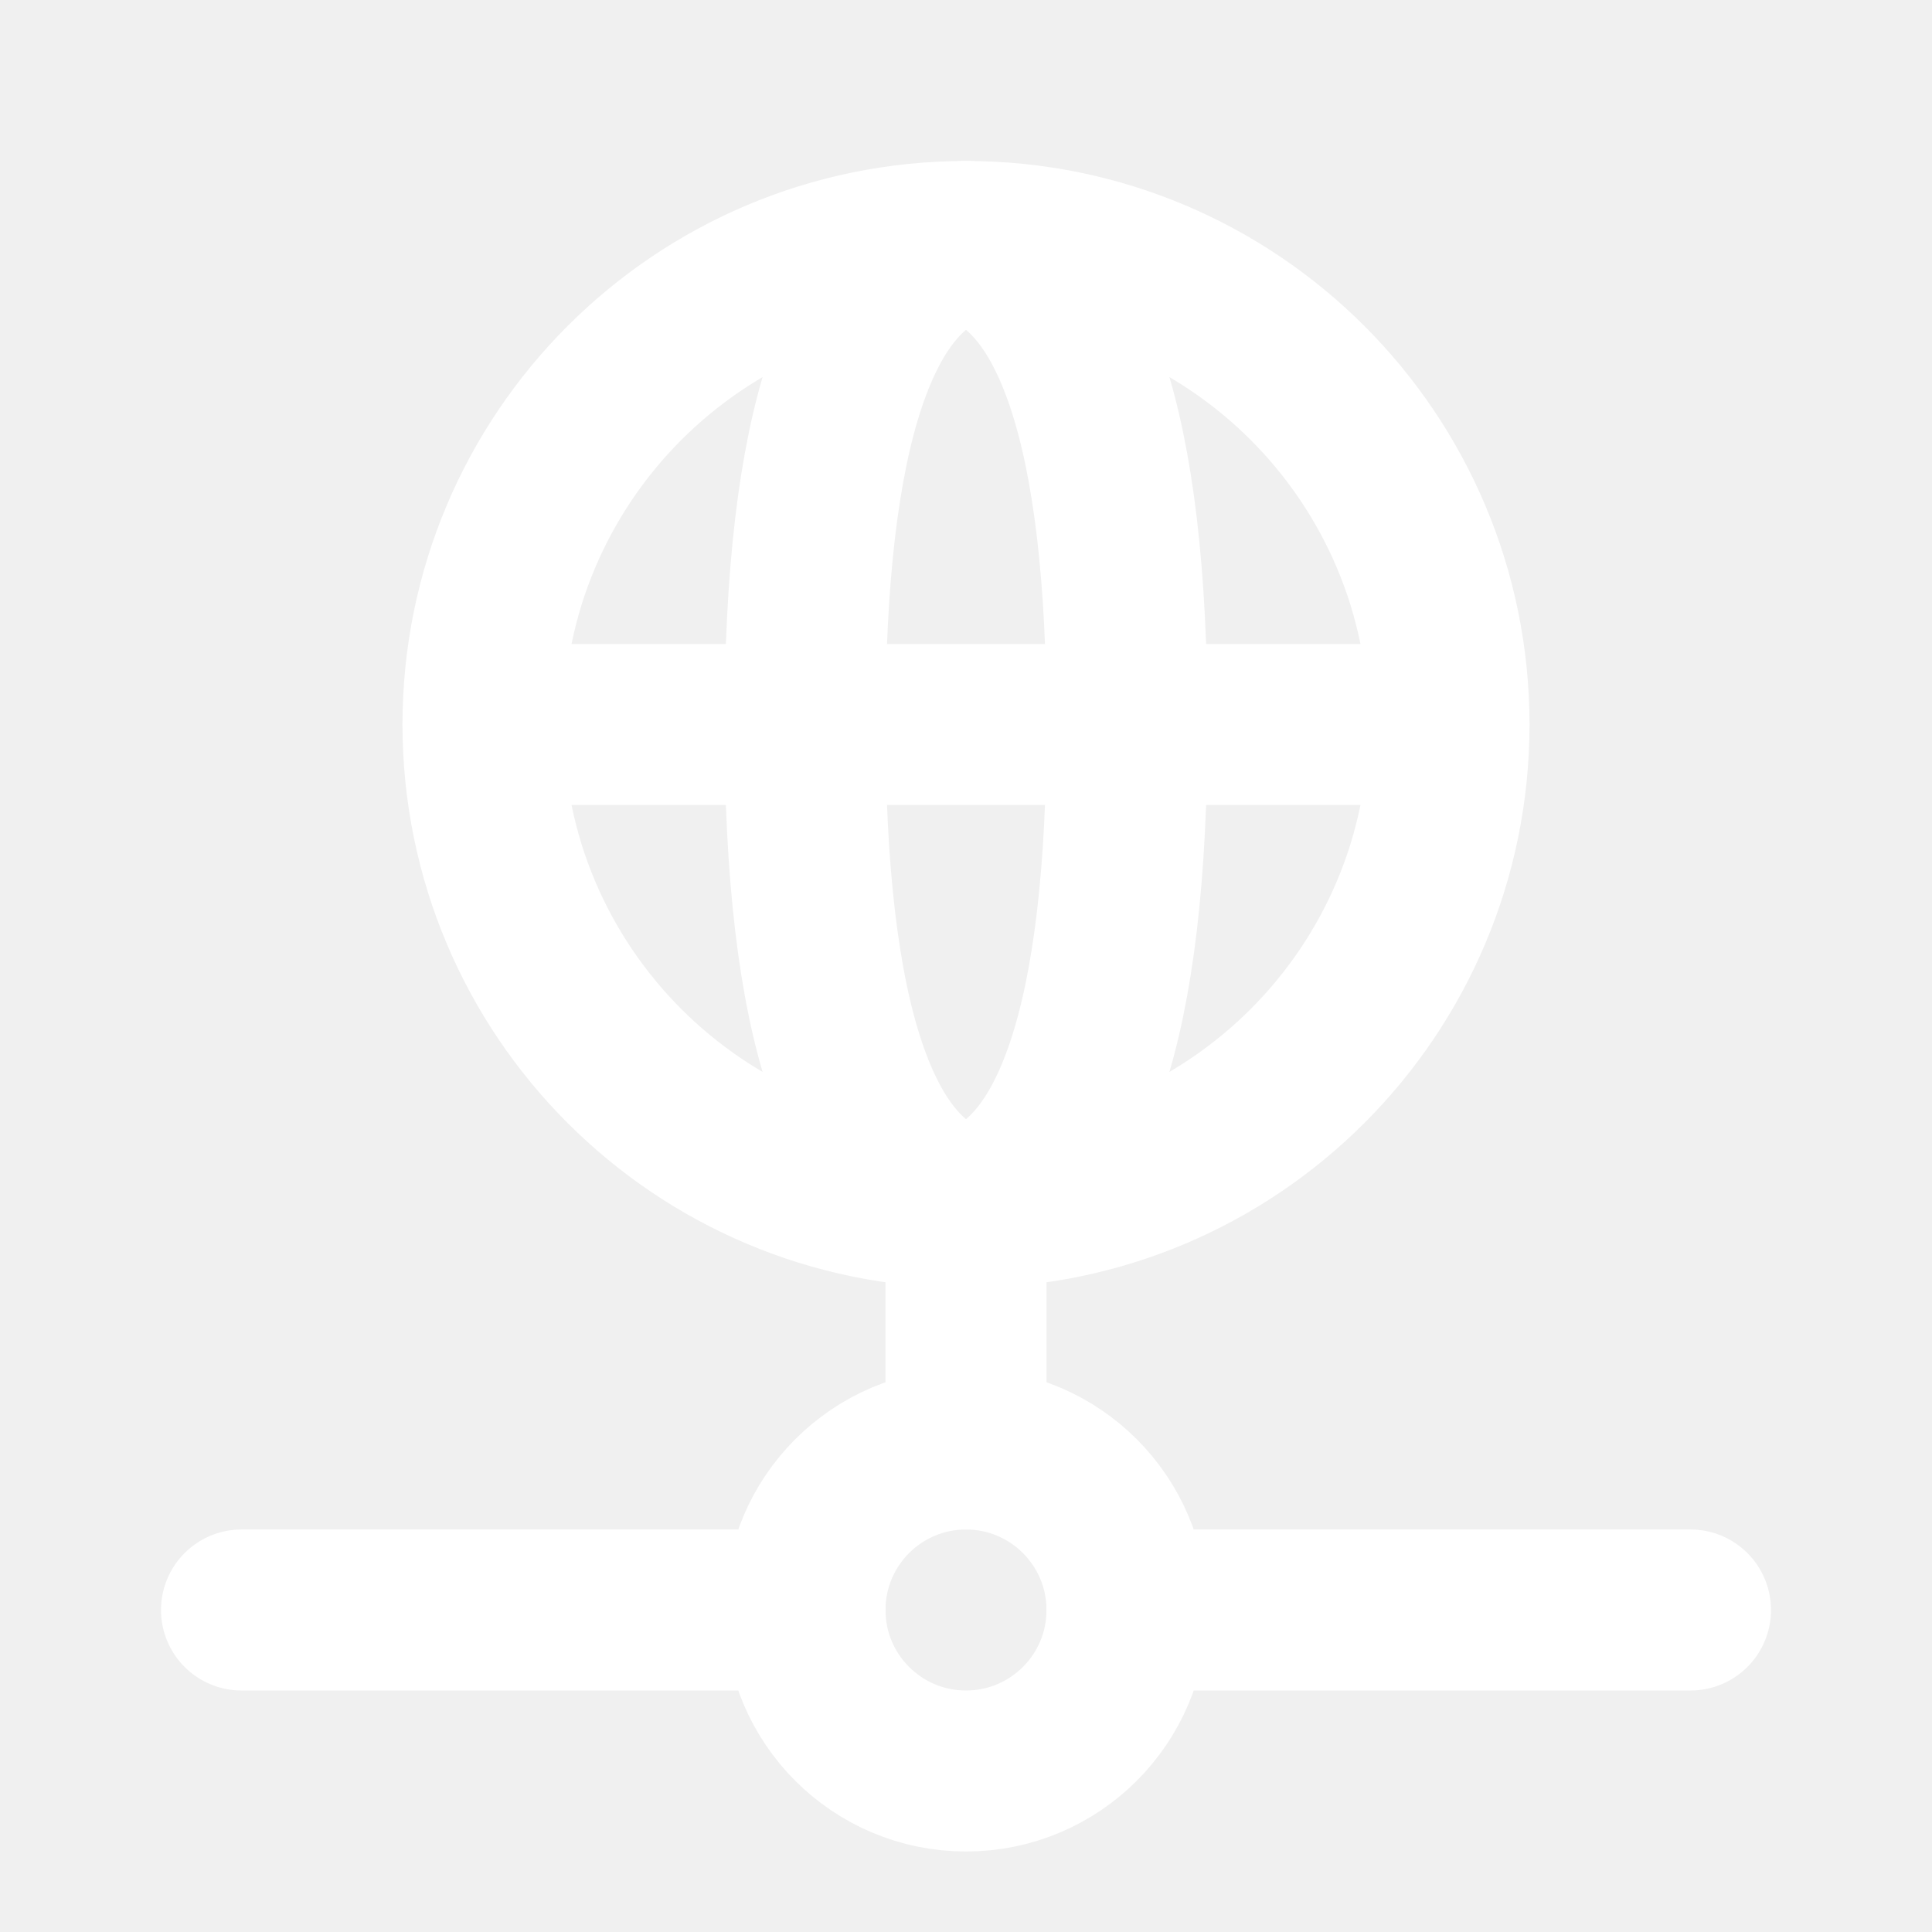
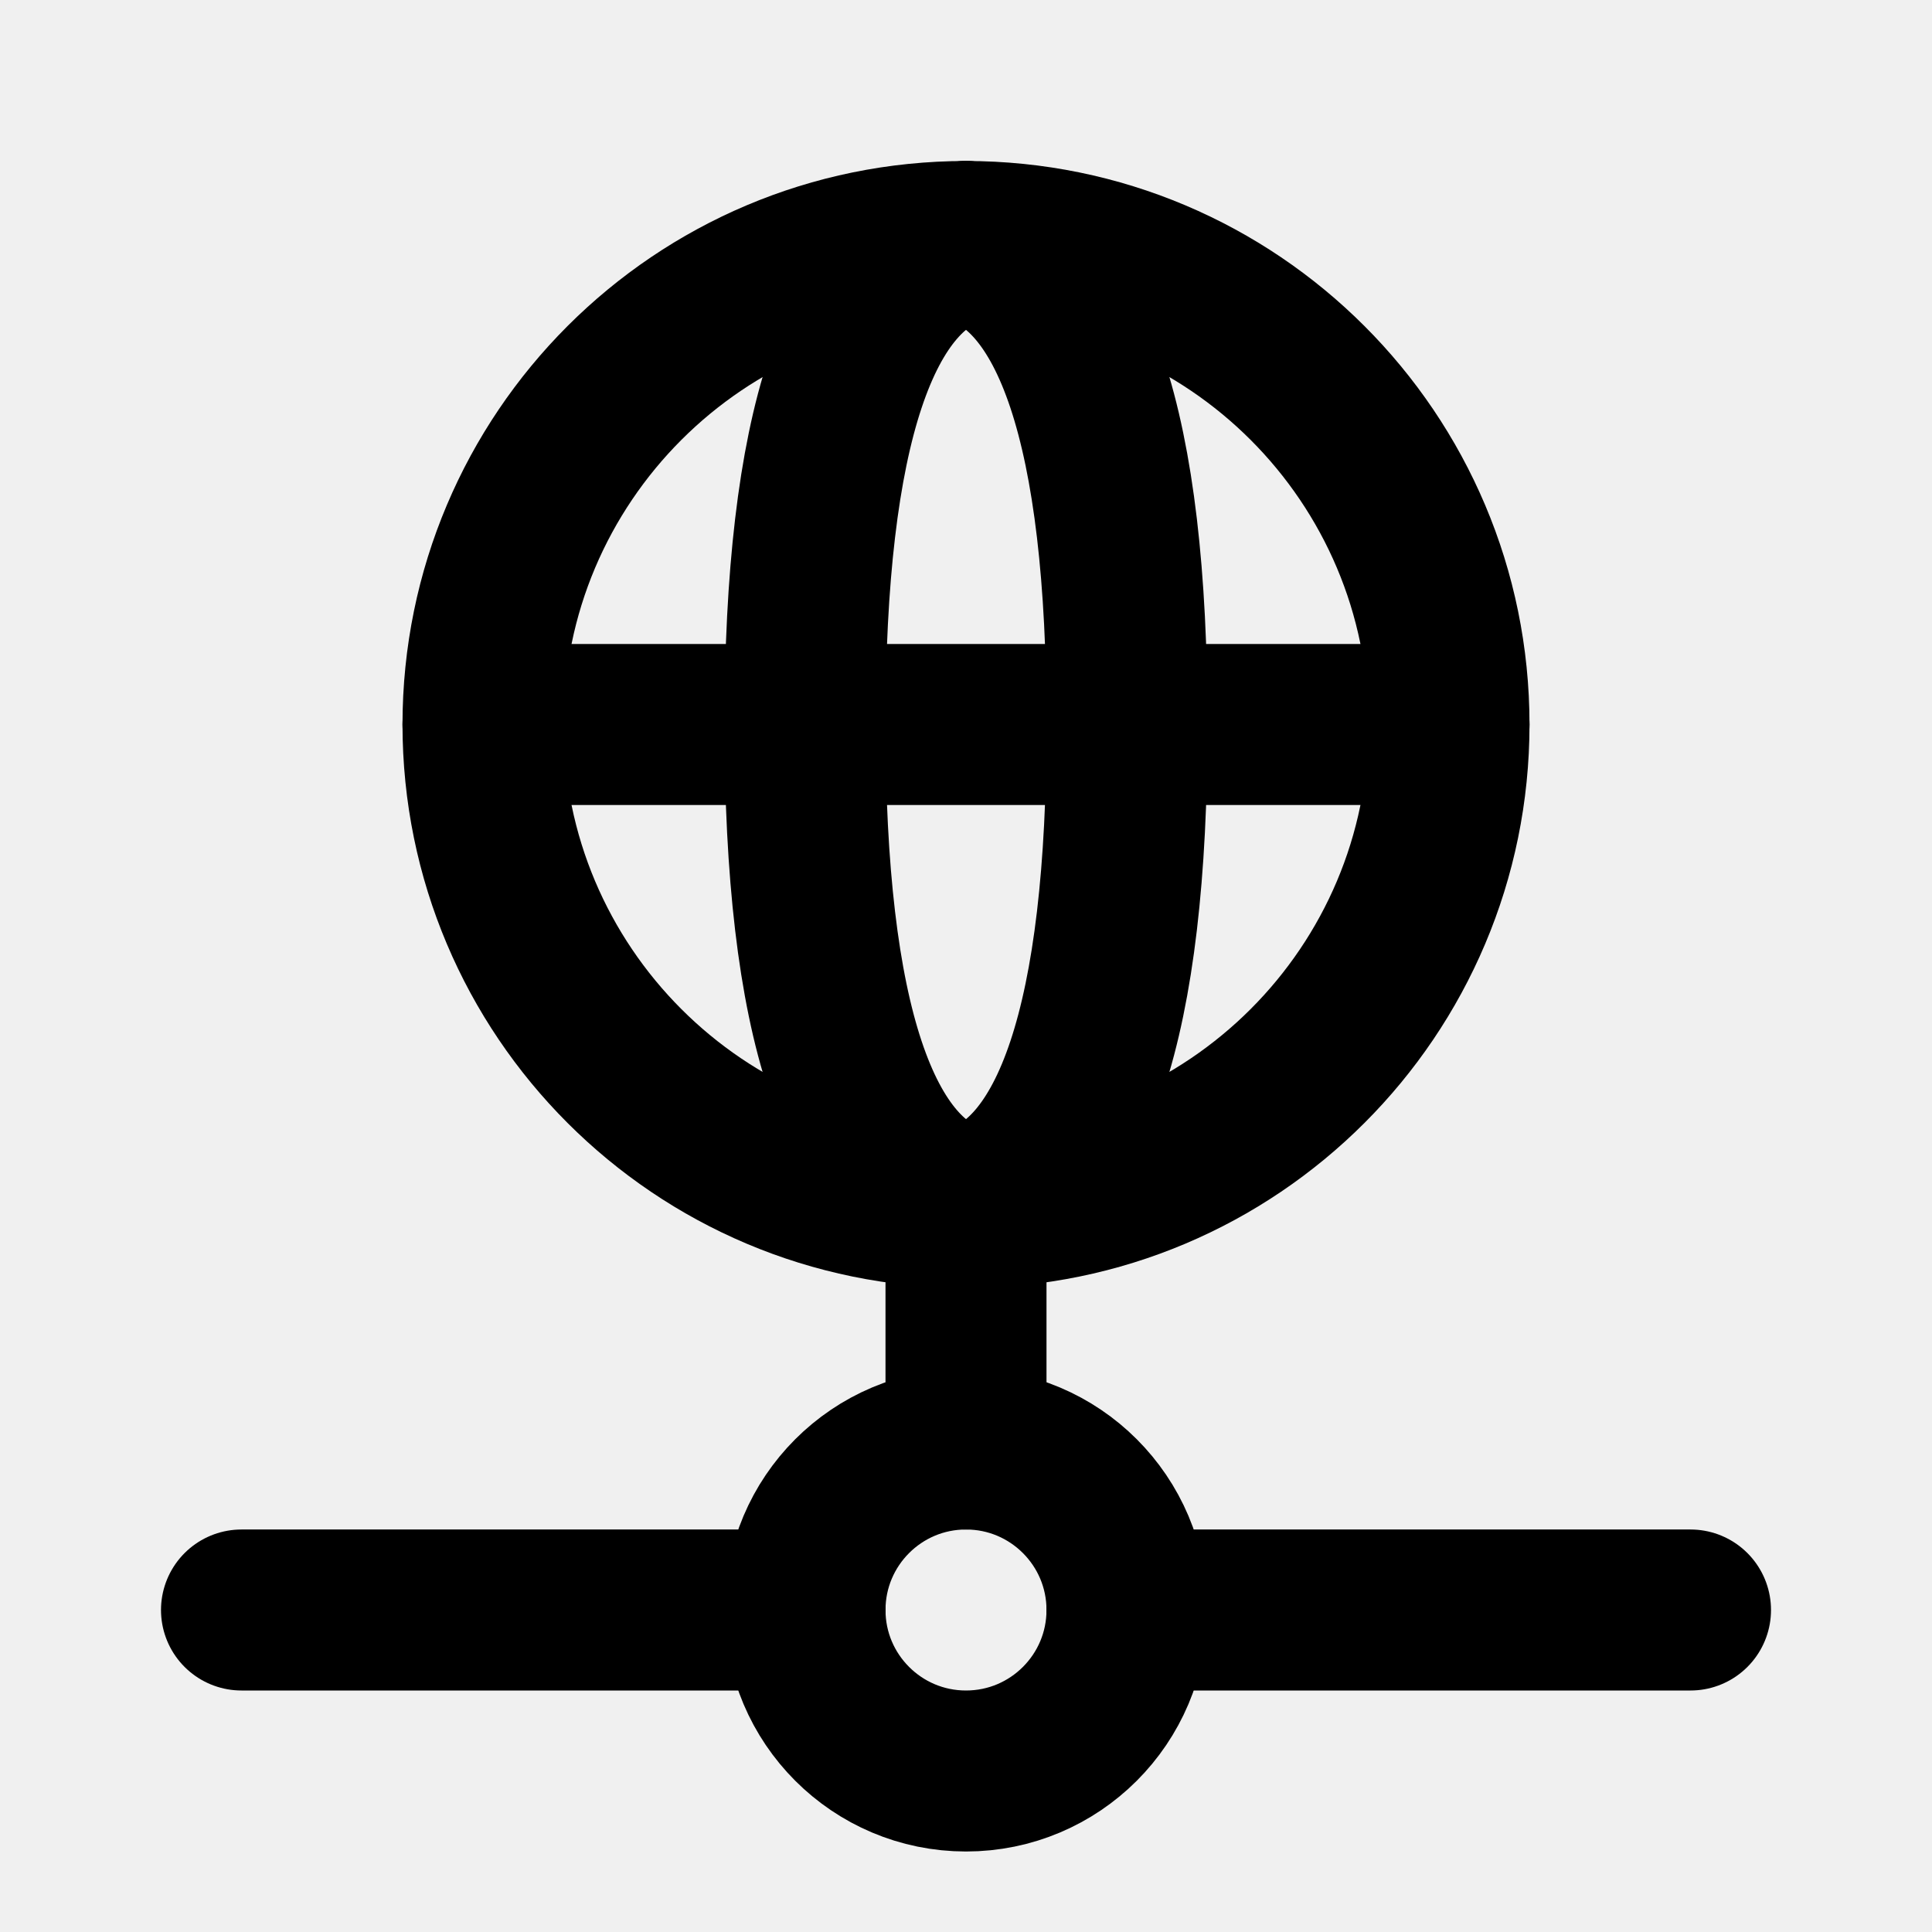
- <svg xmlns="http://www.w3.org/2000/svg" width="24" height="24" viewBox="0 0 24 24" fill="none" stroke="#ffffff" stroke-width="2" stroke-linecap="round" stroke-linejoin="round" class="icon icon-tabler icons-tabler-outline icon-tabler-network">
+ <svg xmlns="http://www.w3.org/2000/svg" width="24" height="24" viewBox="0 0 24 24" fill="none" stroke="currentColor" stroke-width="2" stroke-linecap="round" stroke-linejoin="round" class="icon icon-tabler icons-tabler-outline icon-tabler-network">
  <path stroke="none" d="M0 0h24v24H0z" fill="none" />
  <path d="M6 9a6 6 0 1 0 12 0a6 6 0 0 0 -12 0" />
  <path d="M12 3c1.333 .333 2 2.333 2 6s-.667 5.667 -2 6" />
  <path d="M12 3c-1.333 .333 -2 2.333 -2 6s.667 5.667 2 6" />
  <path d="M6 9h12" />
  <path d="M3 20h7" />
  <path d="M14 20h7" />
  <path d="M10 20a2 2 0 1 0 4 0a2 2 0 0 0 -4 0" />
  <path d="M12 15v3" />
</svg>
